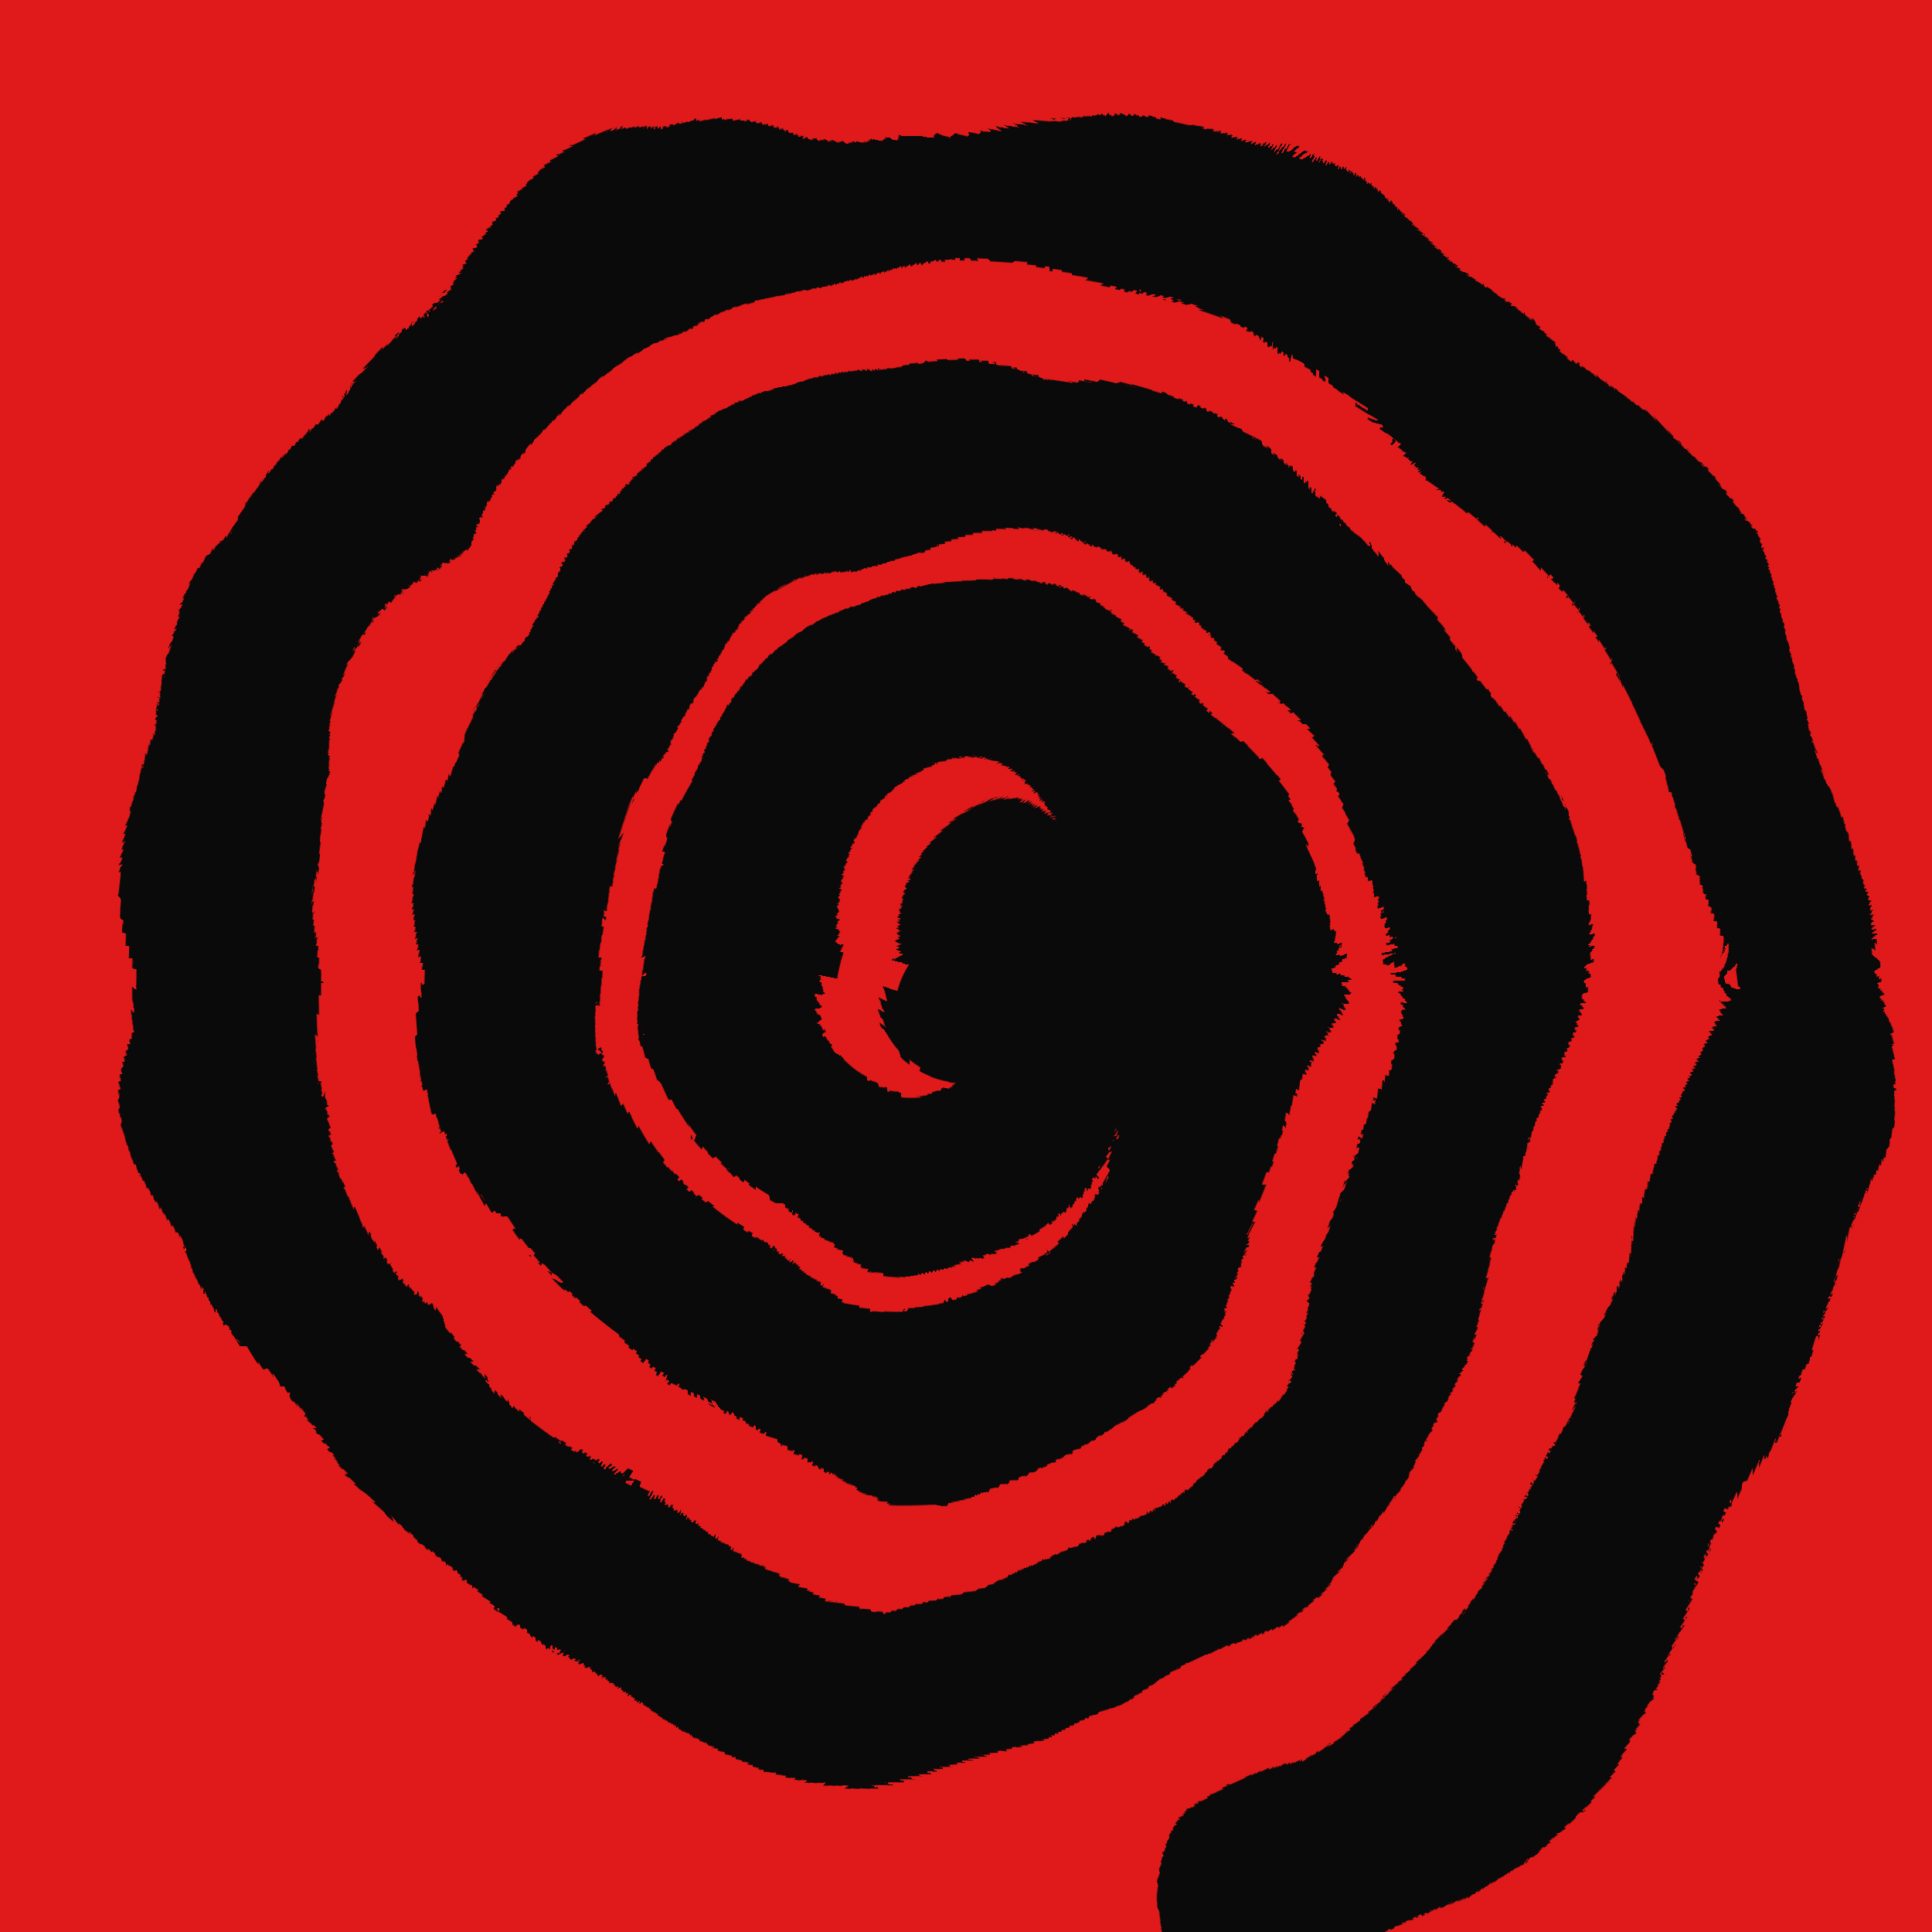
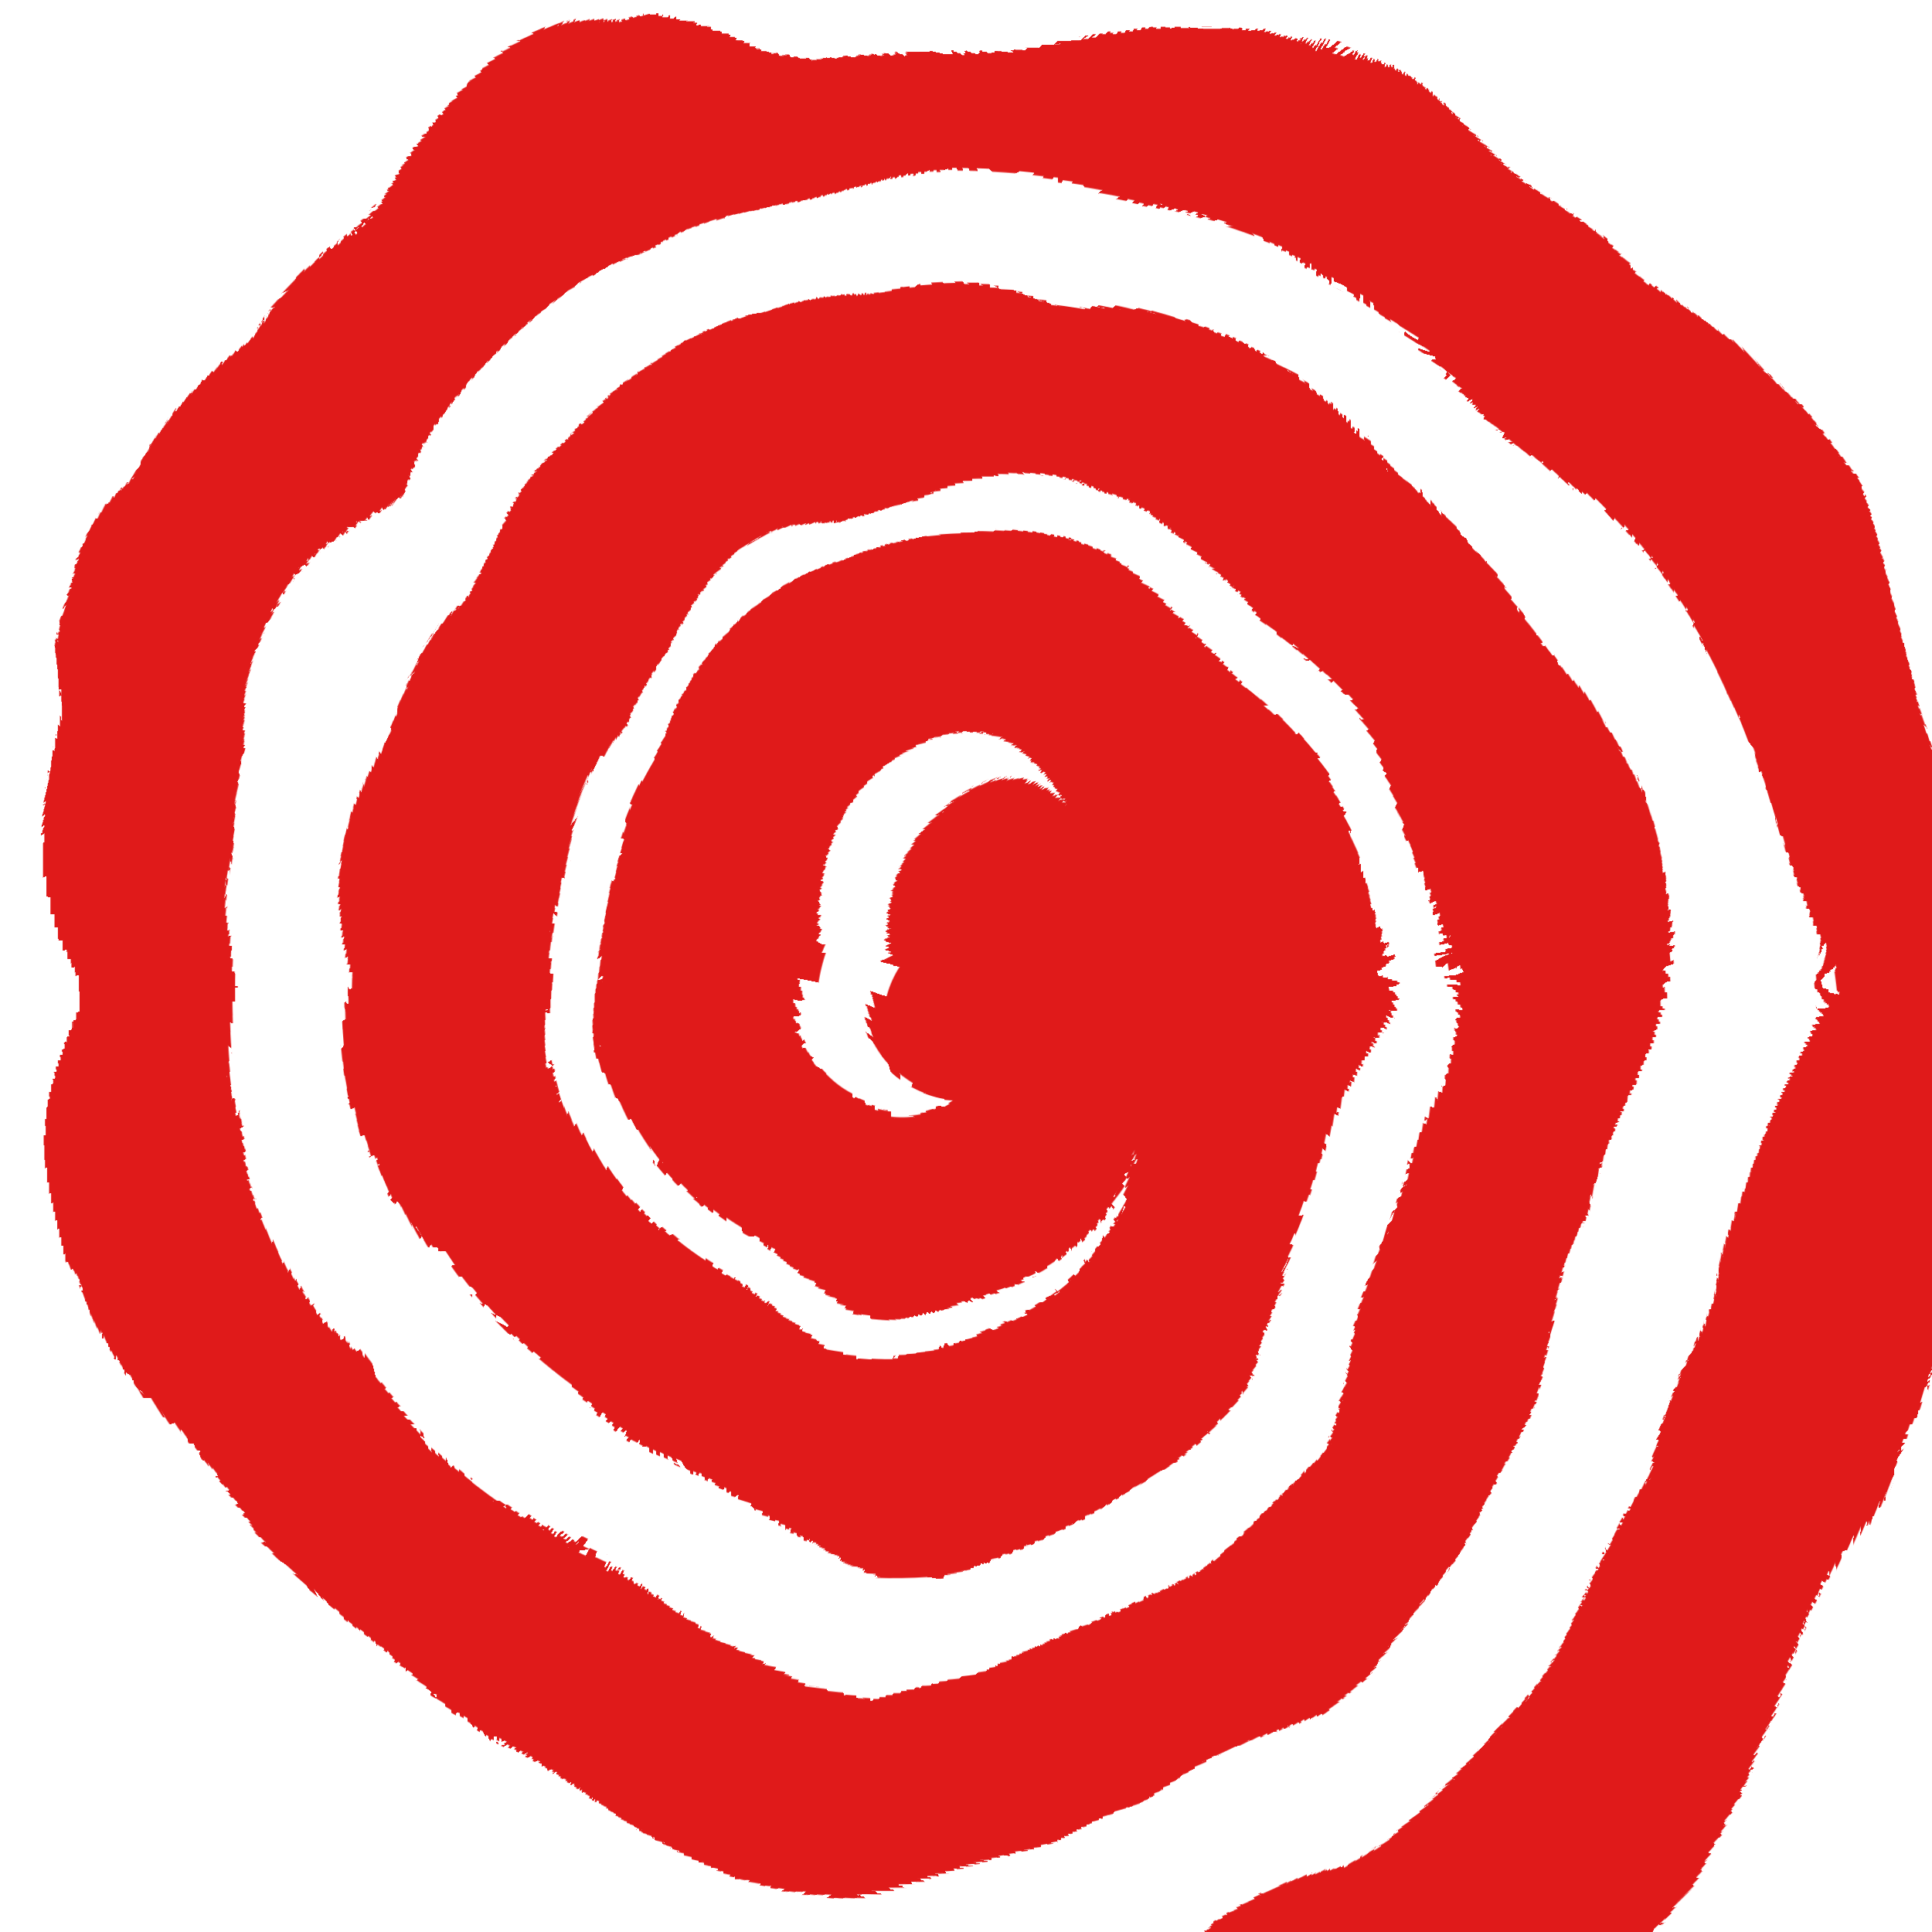
<svg xmlns="http://www.w3.org/2000/svg" viewBox="0 0 64 64">
-   <rect width="64" height="64" fill="#e01a1a" />
  <defs>
    <filter id="wobbly" x="-50%" y="-50%" width="200%" height="200%">
      <feTurbulence type="turbulence" baseFrequency="0.08" numOctaves="3" seed="8" result="noise" />
      <feDisplacementMap in="SourceGraphic" in2="noise" scale="2.2" xChannelSelector="R" yChannelSelector="G" />
    </filter>
  </defs>
-   <g transform="translate(29.4,32.2) scale(2.3)">
-     <path fill="none" stroke="#0a0a0a" stroke-width="2.6" stroke-linecap="round" stroke-linejoin="round" filter="url(#wobbly)" d="M0.3,-0.5 C0.8,-1.2 1.9,-1.8 2.1,-0.9 C2.4,0.3 1.7,1.6 0.6,2.1 C-0.8,2.7 -2.3,2.1 -2.9,0.7 C-3.6,-1.1 -2.8,-3.1 -1.1,-3.9 C0.9,-4.8 3.4,-3.8 4.2,-1.7 C5.2,0.8 4.0,3.7 1.7,4.9 C-1.1,6.3 -4.5,5.0 -5.8,2.1 C-7.3,-1.2 -5.7,-5.2 -2.5,-6.8 C1.3,-8.6 5.9,-6.7 7.5,-2.8 C9.3,1.6 7.1,6.9 2.9,8.8 C-1.8,10.9 -7.8,8.4 -9.7,3.5 C-11.9,-1.9 -9.1,-8.6 -3.8,-10.8 C2.0,-13.2 9.4,-10.1 11.7,-4.1 C14.2,2.4 10.8,10.5 4.3,13.0" />
+   <g transform="translate(29.0,32.3) scale(2.6)">
+     <path fill="none" stroke="#e01a1a" stroke-width="2.6" stroke-linecap="round" stroke-linejoin="round" filter="url(#wobbly)" d="M0.3,-0.5 C0.8,-1.2 1.9,-1.8 2.1,-0.9 C2.4,0.3 1.7,1.6 0.6,2.1 C-0.8,2.7 -2.3,2.1 -2.9,0.7 C-3.6,-1.1 -2.8,-3.1 -1.1,-3.9 C0.9,-4.8 3.4,-3.8 4.2,-1.7 C5.2,0.8 4.0,3.7 1.7,4.9 C-1.1,6.3 -4.5,5.0 -5.8,2.1 C-7.3,-1.2 -5.7,-5.2 -2.5,-6.8 C1.3,-8.6 5.9,-6.7 7.5,-2.8 C9.3,1.6 7.1,6.9 2.9,8.8 C-1.8,10.9 -7.8,8.4 -9.7,3.5 C-11.9,-1.9 -9.1,-8.6 -3.8,-10.8 C2.0,-13.2 9.4,-10.1 11.7,-4.1 C14.2,2.4 10.8,10.5 4.3,13.0" />
  </g>
</svg>
